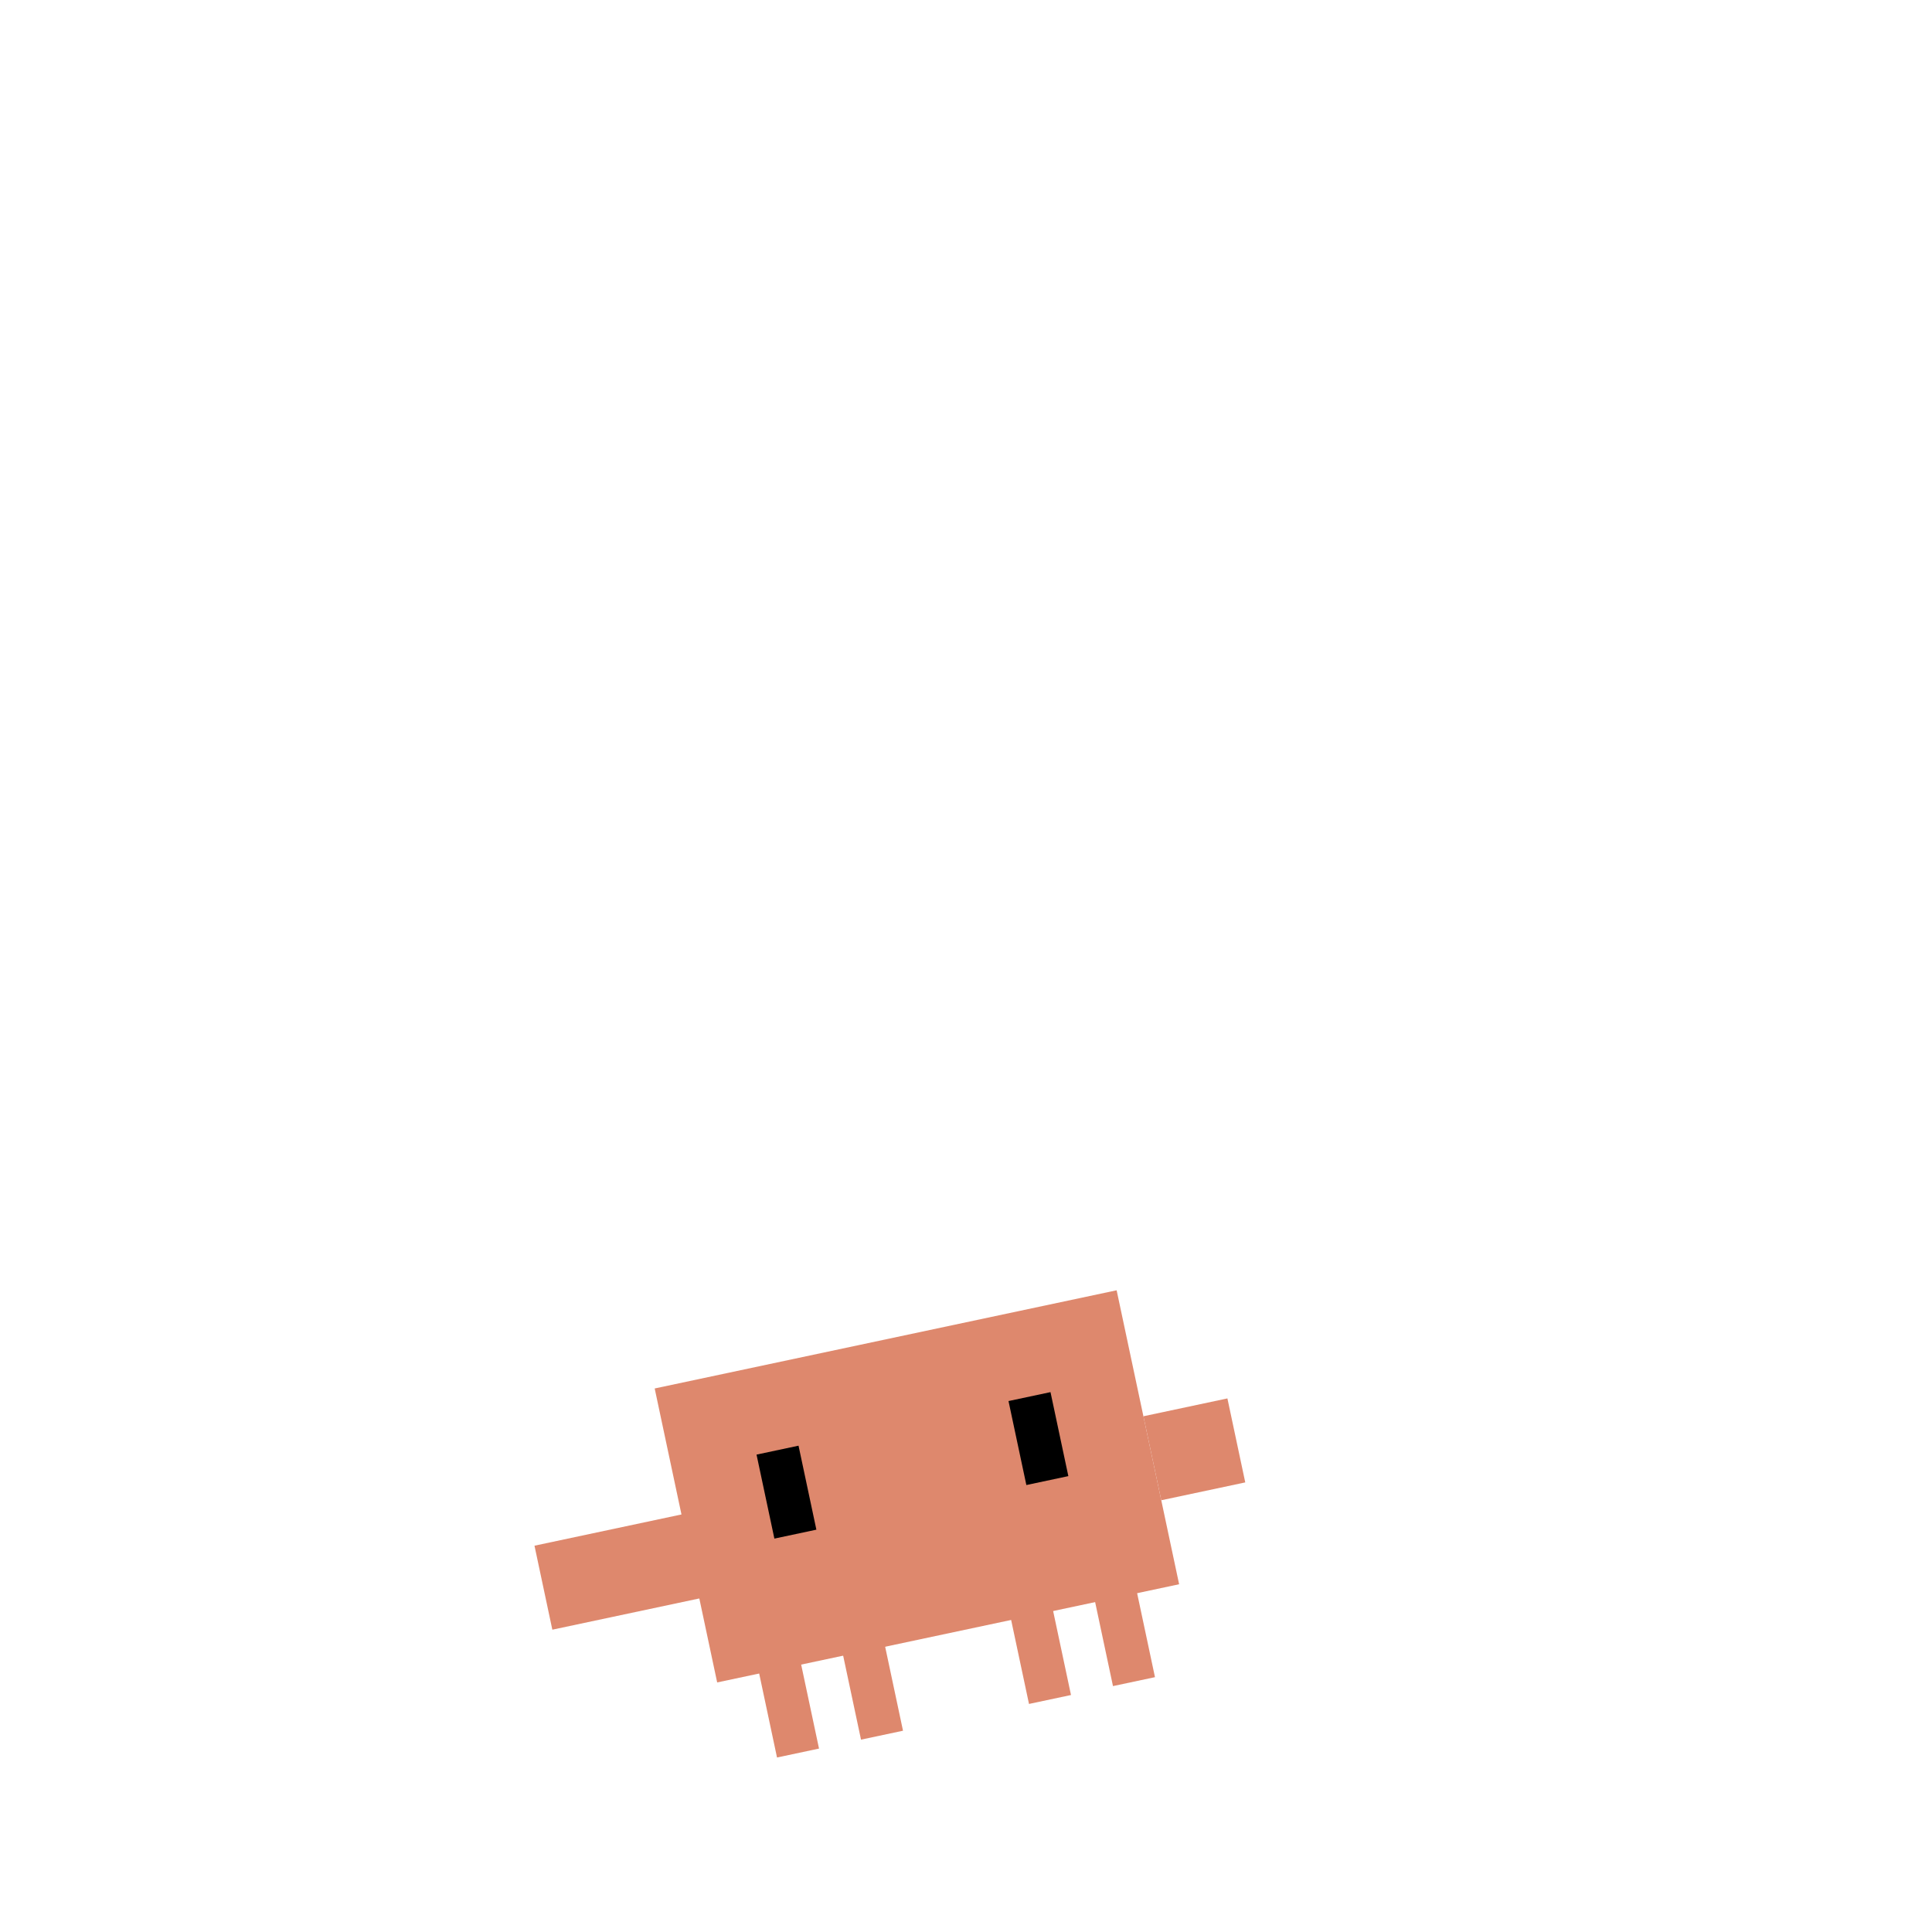
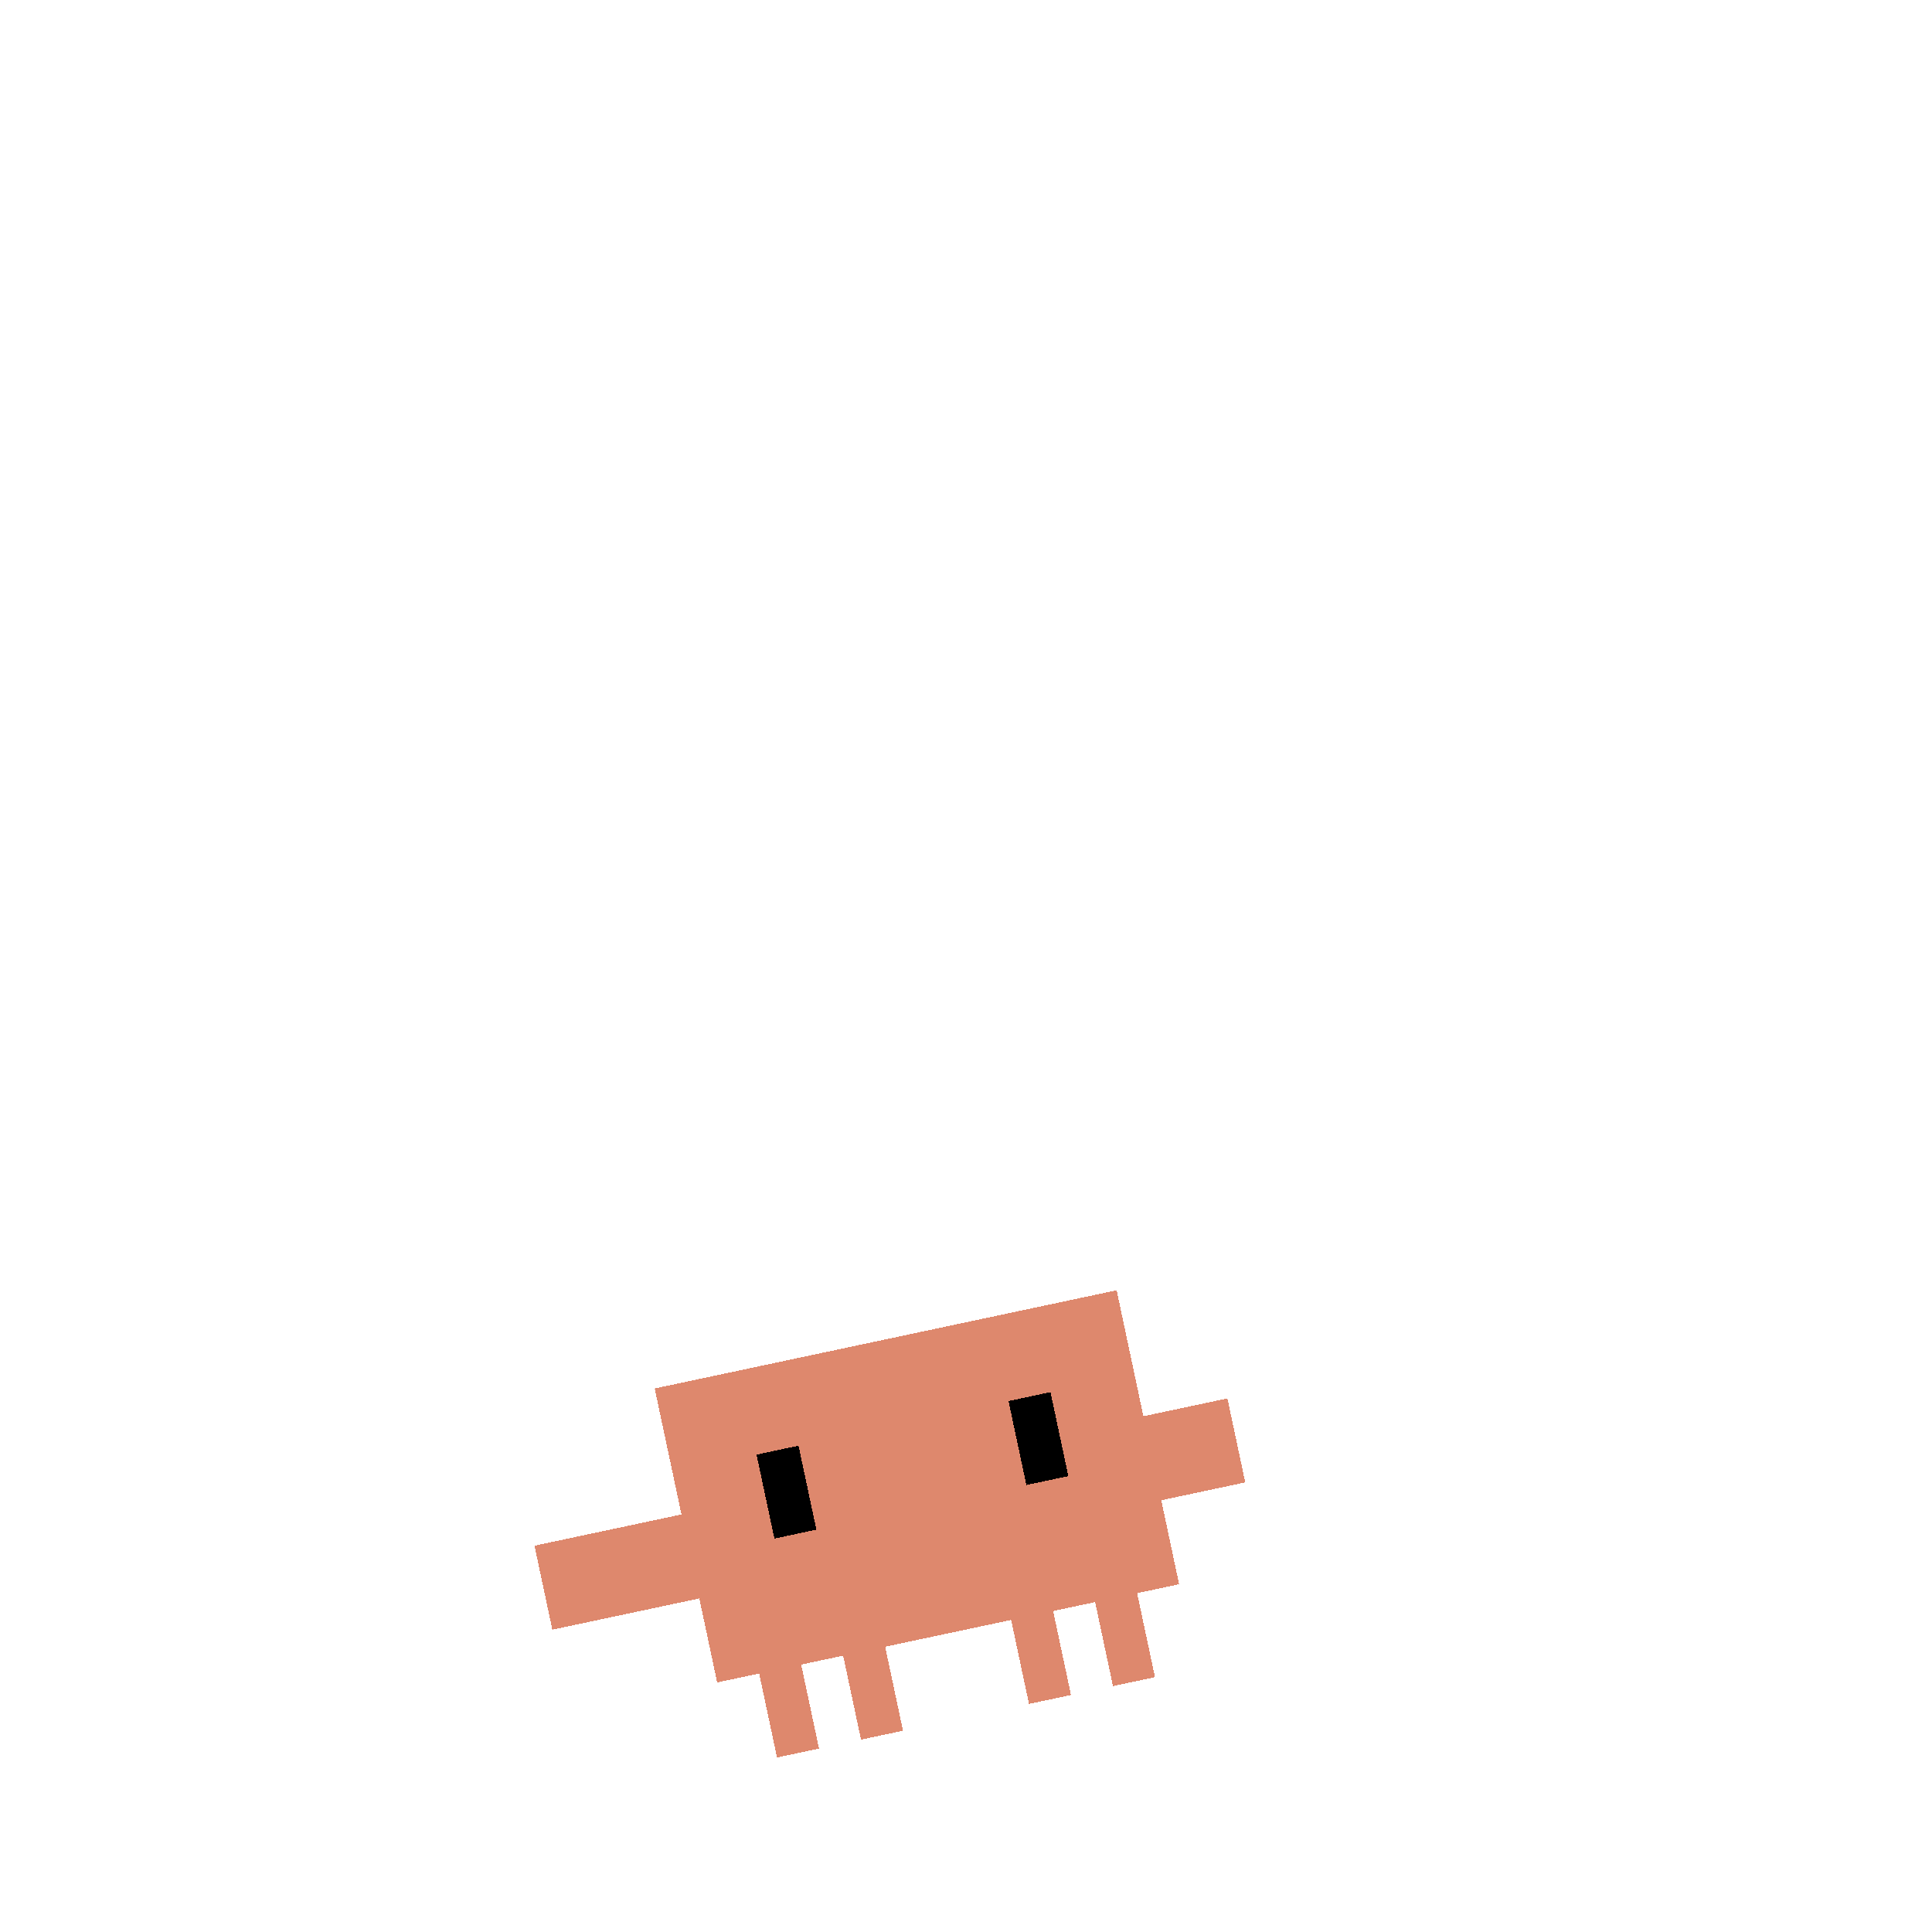
- <svg xmlns="http://www.w3.org/2000/svg" width="500" height="500" viewBox="-15 -25 45 45">
+ <svg xmlns="http://www.w3.org/2000/svg" width="500" height="500" viewBox="-15 -25 45 45" shape-rendering="crispEdges">
  <style>
      #body-js {
        animation: bodyEnter 3.2s cubic-bezier(0.22, 1, 0.36, 1) 1 forwards;
      }

      #left-arm {
        transform-origin: 2px 9px;
        animation: armEnterWave 3.2s ease-in-out 1 forwards;
      }

      #eyes-js {
        transform-origin: 7.5px 9px;
        animation: eyesEnter 3.2s ease-in-out 1 forwards;
      }

      @keyframes bodyEnter {
        0% {
          transform: translate(25px, 0px);
        }
        18% {
          transform: translate(-3px, -0.8px);
        }
        24% {
          transform: translate(1.4px, 0.4px);
        }
        30% {
          transform: translate(0px, 0px);
        }
        65% {
          transform: translate(0px, 0px);
        }
        76% {
          transform: translate(0.5px, 0.2px);
        }
        88%,
        100% {
          transform: translate(0px, 0px);
        }
      }

      @keyframes armEnterWave {
        0%,
        30% {
          transform: scaleX(0.05) rotate(0deg);
        }
        38% {
          transform: scaleX(1.18) rotate(-8deg);
        }
        43% {
          transform: scaleX(0.96) rotate(6deg);
        }
        48% {
          transform: scaleX(1) rotate(-14deg);
        }
        53% {
          transform: scaleX(1) rotate(16deg);
        }
        58% {
          transform: scaleX(1) rotate(-12deg);
        }
        63% {
          transform: scaleX(1) rotate(9deg);
        }
        70%,
        100% {
          transform: scaleX(1) rotate(0deg);
        }
      }

      @keyframes eyesEnter {
        0%,
        65% {
          transform: translateX(-1px) scaleY(1);
        }
        74% {
          transform: translateX(-0.6px) scaleY(1);
        }
        80% {
          transform: translateX(-0.1px) scaleY(1);
        }
        84% {
          transform: translateX(0px) scaleY(0.1);
        }
        88% {
          transform: translateX(0px) scaleY(1.08);
        }
        92%,
        100% {
          transform: translateX(0px) scaleY(1);
        }
      }
    </style>
  <g id="body-js">
    <g transform="rotate(-12, 7.5, 15)">
      <rect id="left-arm" x="-1.5" y="9" width="4.5" height="2" fill="#DE886D" />
      <rect x="2" y="6" width="11" height="7" fill="#DE886D" />
      <rect x="13" y="9" width="2" height="2" fill="#DE886D" />
      <g id="eyes-js" fill="#000000">
        <rect x="4" y="8" width="1" height="2" />
        <rect x="10" y="8" width="1" height="2" />
      </g>
      <g fill="#DE886D">
        <rect x="3" y="11" width="1" height="4" />
        <rect x="5" y="11" width="1" height="4" />
        <rect x="9" y="11" width="1" height="4" />
        <rect x="11" y="11" width="1" height="4" />
      </g>
    </g>
  </g>
</svg>
